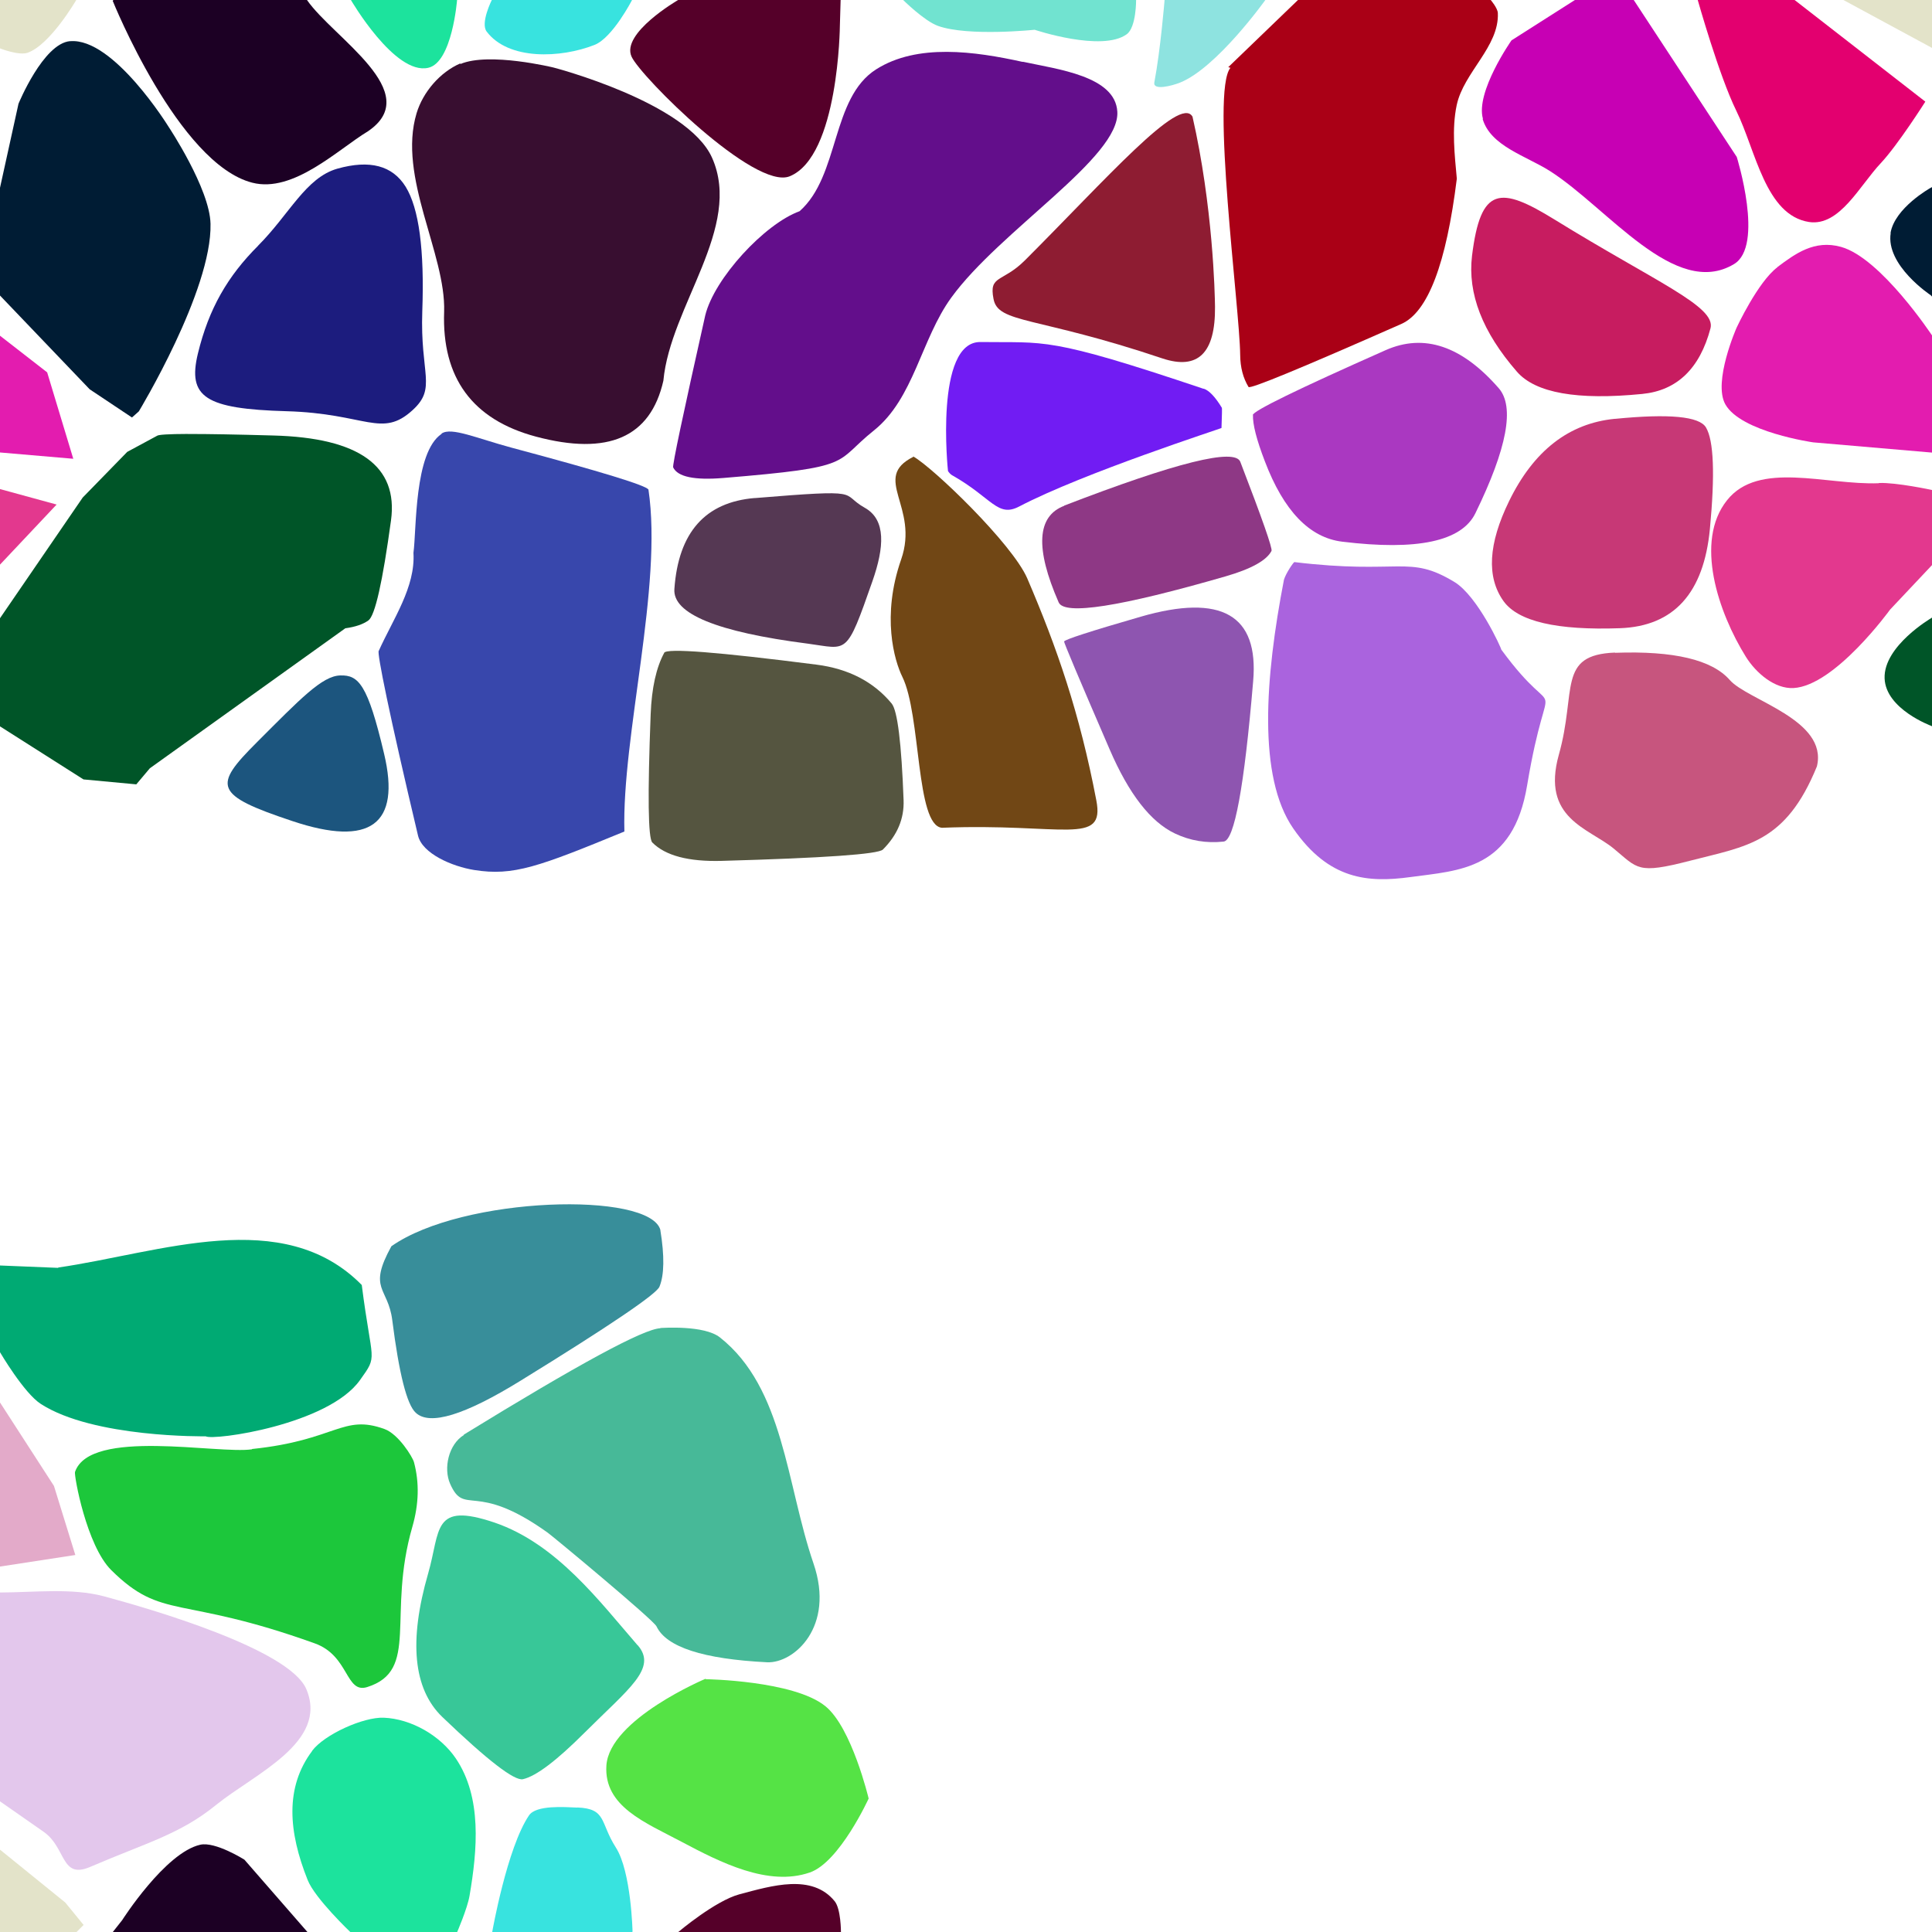
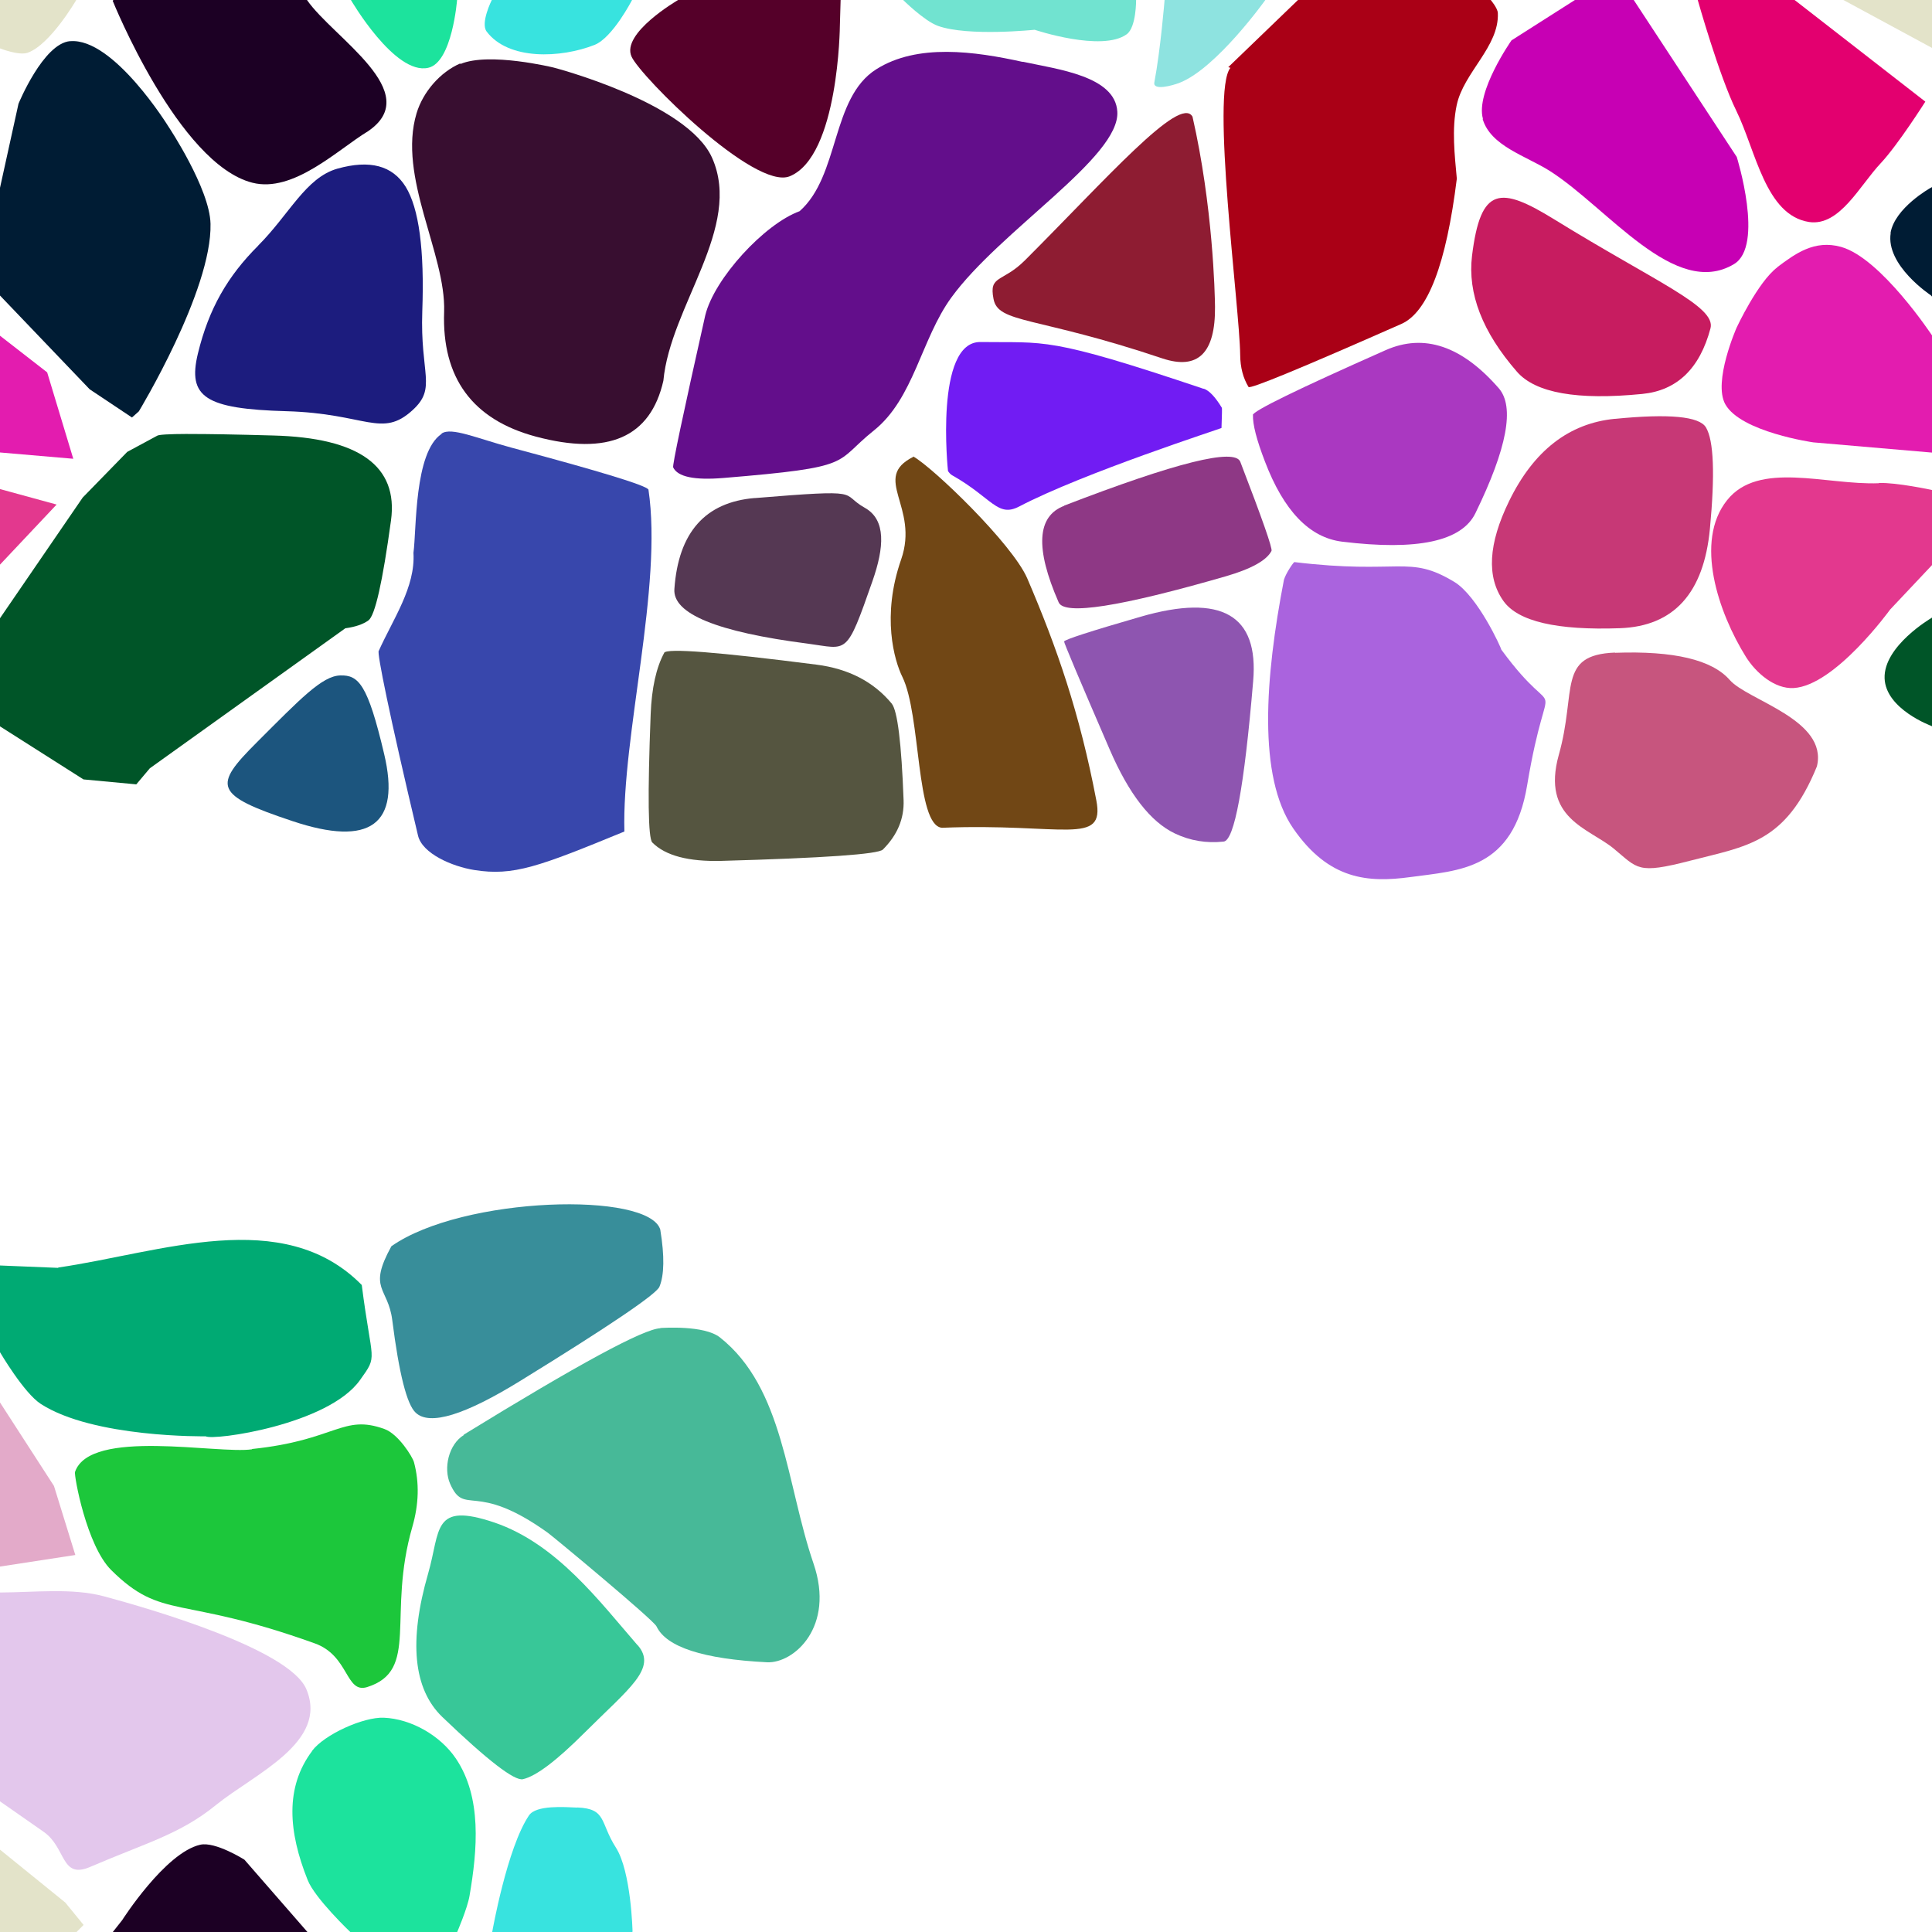
<svg xmlns="http://www.w3.org/2000/svg" width="512px" height="512px" contentScriptType="text/ecmascript" contentStyleType="text/css" version="1.1" viewBox="0 0 512 512">
  <g class="voronoi" stroke-width=".5">
    <path d="m0 422-52.4 6.99-1.04 3.02 1.61 33.9 46.2 7.54 17.2 12c6.04 4.2 4.5 12.7 12.4 9.27 14.8-6.37 23.7-8.59 33.3-16.4 10.1-8.19 29.9-16.6 23.9-30.7-4.53-10.6-41.4-21.3-53.7-24.6-8.46-2.24-18.3-1.02-27.5-0.99z" fill="#e3c7ec" />
    <path d="m15.5 336-15.5-0.633-12.9-3.52 12.9 26.5s6.32 10.8 10.8 13.7c14 9.06 43.7 8.59 43.7 8.59 2.11 1.2 32.5-3.06 40.9-14.9 4.89-6.84 3.14-4.18 0.471-25.2-20.9-21.2-53.4-8.54-80.5-4.62z" fill="#00aa73" />
    <path d="m153 479c7.81 0.317 5.96 3.97 10.2 10.6 4.09 6.37 4.43 22.3 4.43 22.3l-9.94 11.9-28.6-3.55 1.37-8.35s3.91-22.2 9.73-30.8c1.89-2.8 9.44-2.21 12.8-2.07z" fill="#38e3df" />
-     <path d="m187 445s23.3 0.345 31.7 7.13c7.03 5.64 11.5 24.5 11.5 24.5s-7.71 16.9-15.6 19.6c-11 3.8-23.7-2.68-34-8.15-9.58-5.09-20.6-9.34-19.9-20.2 0.825-12.3 26.3-23 26.3-23z" fill="#55e345" />
-     <path d="m196 502c8.56-2.28 19.2-5.52 25.2 1.85 1.66 2.05 1.66 8.12 1.66 8.12l-0.196 6.79-13.3 39.9-7.78-2.98-37.4-30.4 15.6-13.3s9.75-8.26 16.2-9.98z" fill="#550029" />
    <path d="m-54.2 475 39.9 3.59 31.6 25.6 4.85 5.94-17.3 17.4-55.1-29.8z" fill="#e3e3c9" />
    <path d="m-32.7 343 10.8-5.21 36.2 56 5.66 18.3-60.2 9.24-12.9 1.37 13.5-62.4z" fill="#e3aac9" />
    <path d="m82.7 464c3.26-4.35 13.6-9.01 19-8.79 7.29 0.3 15 4.74 19.1 10.8 6.96 10.3 5.72 24.2 3.63 36.4-0.576 3.38-3.31 9.68-3.31 9.68l-7.9 15.5-20.3-15.5s-9.5-9.02-11.4-13.9c-5.07-12.7-6.08-24.5 1.23-34.2z" fill="#1ce39d" />
    <path d="m29.9 512 0.149-0.189 2.32-2.94s11.4-17.9 20.7-20c4.01-0.899 11.7 3.96 11.7 3.96l38.6 44.3-6 9.46-27.5 2.24z" fill="#1c0024" />
    <path d="m175 352c-4.49 0.182-21.8 9.58-52.1 28.2l0.019 0.1c-4.05 2.49-5.44 8.81-3.64 12.9 3.9 8.85 6.42-0.979 25.9 13 1.45 1.04 27.9 23 28.8 24.8 2.6 5.5 12.4 8.67 29.3 9.52 7.05 0.333 18.1-9.33 12.3-26.2-7.22-21.1-7.83-46.5-24.8-59.9-4.2-3.3-15.2-2.51-15.8-2.48z" fill="#47b998" />
    <path d="m169 436c5.3 6.1-2.38 11.5-14 23.1-7.47 7.47-12.9 11.6-16.4 12.4-2.24 0.531-9.37-4.97-21.4-16.5-7.67-7.4-8.91-20.1-3.74-38 3.32-11.5 1.02-19.1 17.6-13.5 16.5 5.63 27.9 21 37.9 32.5z" fill="#38c798" />
    <path d="m175 326c1.12 6.87 1.04 11.9-0.243 15-0.8 1.95-13.1 10.3-36.8 24.9-14.8 9.13-24.1 12-27.8 8.47-2.33-2.15-4.4-10.3-6.2-24.5-1.12-8.87-6.59-8.06-0.237-19.6 18.9-13.3 68.6-14.6 71.3-4.28z" fill="#388e9a" />
    <path d="m66.8 384c22.3-2.31 24-9.32 35.1-5.29 3.69 1.33 7.44 7.4 7.81 8.79 1.45 5.44 1.3 11.1-0.426 17.1-6.8 23.5 2.02 38.1-12 42.5-5.76 1.77-4.7-8.33-13.9-11.6-35.9-12.9-40.3-5.95-53.9-19.4-6.57-6.52-9.89-25.1-9.61-26 3.93-11.7 37.9-4.68 46.9-6.02z" fill="#1cc73b" />
    <path d="m458-37.1 39.9 3.59 31.6 25.6 4.85 5.94-17.3 17.4-55.1-29.8z" fill="#e3e3c9" />
    <path d="m-13.2 126 28.2 7.71-26 27.6-25.6 20.8-12.6-8.24-3.62-33.7z" fill="#e3388e" />
    <path d="m18.6 10.9c-7.15 0.59-13.7 16.6-13.7 16.6l-4.93 22.4-18 9.57 41.8 43.7 11.2 7.47 1.82-1.62s19.4-32 19-49.7c-0.194-9.33-11.1-25.7-11.1-25.7s-14.6-23.7-26.1-22.7z" fill="#001c34" />
    <path d="m445-14.3 30.2 14 0.43 0.334 34.6 26.9s-7.21 11.4-11.8 16.3c-5.62 5.96-10.9 16.8-19 15.6-11.6-1.79-14.1-18.9-19.3-29.5-4.56-9.27-10.2-29.3-10.2-29.3z" fill="#e3006f" />
    <path d="m318-32.9 34.7 13.3-17.3 19.5s-12.9 18.1-22.7 22c-2.1 0.841-7.22 2.17-6.79-0.059 1.65-8.66 2.72-21.9 2.72-21.9l1.18-28z" fill="#8ee3e0" />
    <path d="m122 16.8c-5.37 2.31-9.9 7.58-11.6 13.2-5.08 16.9 7.78 37.2 7.3 52.6-0.633 17.5 7.48 28.6 24.3 33.1 19.2 5.13 30.4 0.192 33.8-14.8 1.83-19.8 21.1-40.7 12.9-59.1-6.57-14.7-42-23.9-42-23.9s-17.1-4.18-24.7-0.928z" fill="#380e30" />
    <path d="m-41.1 70.8 11-5.22 42.6 33.1 6.92 22.9-51-4.39-23.3-10.1 3-20.3z" fill="#e31caf" />
    <path d="m533 148 16.4 59.2-1.36 0.59-14-1.31-22.2-14.1s-12.1-4.42-12.4-12.6c-0.326-8.58 12.4-16 12.4-16z" fill="#005528" />
    <path d="m195-13 28 5.11-0.229 7.92-0.196 6.79s-0.287 34.6-13.3 39.9c-9.27 3.75-39.5-26.4-41.9-31.7-2.86-6.21 12.3-15 12.3-15z" fill="#550029" />
    <path d="m471 70.8c4.74-3.55 9.83-7.34 16.9-5.37 10.6 2.96 24.2 23.6 24.2 23.6l12.5 9.69 6.92 22.9-51-4.39s-19.2-2.73-23.3-10.1c-3.32-5.98 3-20.3 3-20.3s5.62-12.1 10.8-16z" fill="#e31caf" />
    <path d="m86.9-50 14.6-13.7 19.3 17.6 5.01 36.9-4.68 9.17s-1.28 16.6-7.65 18c-8.88 2.02-20.5-18-20.5-18l-12.5-9.53z" fill="#1ce39d" />
    <path d="m361-16.4-35.5 34.2 0.582 0.17c-5.24 6.19 2.46 63.7 2.58 76.1 0.031 3.28 0.767 6.11 2.21 8.48 0.382 0.627 13.9-4.96 40.5-16.7 7.03-3.12 11.9-15.9 14.7-38.5-0.558-6.2-1.38-13.1-0.029-19.5 1.86-8.72 11.3-15.5 10.9-24.4-0.053-1.31-1.89-3.46-1.89-3.46l-11-11.5z" fill="#aa0016" />
    <path d="m49.8 115c-5.15 0.018-7.88 0.185-8.2 0.502l-7.88 4.25-11.8 12.1-22 32.1-20.6 15.4 42.8 27.2 14 1.31 3.59-4.26 51.8-37.1c2.66-0.366 4.71-1.06 6.13-2.09 1.75-1.28 3.74-10.1 5.98-26.5 1.96-14.4-8.44-21.9-31.2-22.5-9.98-0.282-17.5-0.416-22.7-0.398z" fill="#005528" />
    <path d="m498 128c4.55-0.174 13.9 1.83 13.9 1.83l15 4.11-26 27.6s-14.6 20.2-25.6 20.8c-5 0.258-9.92-3.98-12.6-8.24-7.35-11.8-13.7-30.6-5.04-41.5 8.37-10.6 26.3-4 40.2-4.54z" fill="#e3388e" />
    <path d="m144-36 38.5 18.1-15 17.9s-5.14 10-9.94 11.9c-8.93 3.52-22.8 4.14-28.6-3.55-1.69-2.26 1.37-8.35 1.37-8.35l5.04-30.8z" fill="#38e3df" />
    <path d="m393 31.5c-2.05-7.1 7.56-20.8 7.56-20.8l27.8-17.7 31.9 48.6s7.38 23.6-0.753 28.4c-15.6 9.33-33.4-14.9-48.8-24.7-6.34-4.01-15.7-6.59-17.8-13.8z" fill="#c700b4" />
    <path d="m238-35.6 35.3-15.2 27 15.5 0.782 35.2s0.076 7.32-2.49 9.18c-6.58 4.78-24.4-1.19-24.4-1.19s-17.6 1.83-25.6-1.02c-3.66-1.3-9.35-6.97-9.35-6.97l-9.91-10.7z" fill="#71e3d0" />
    <path d="m29.9 0.189 0.149-0.189 2.32-2.94 20.7-20 11.7 3.96 16.6 19c6.91 10 31.4 24.5 16.1 34.8-7.88 4.76-19.7 16.4-30.6 13.6-19.6-4.98-37-48.2-37-48.2z" fill="#1c0024" />
    <path d="m-54.2-37.1 39.9 3.59 31.6 25.6 4.85 5.94-1.93 1.95s-6.91 11.9-12.9 14c-2.35 0.814-7.36-1.17-7.36-1.17l-50.2-27.1z" fill="#e3e3c9" />
    <path d="m271 16.4c-12.7-2.8-27.9-4.94-38.8 1.97-12 7.6-9.64 28.2-20.3 37.6-9.31 3.39-22.6 17.8-25 27.6-5.92 26.4-8.76 39.8-8.5 40.3 1.2 2.5 5.62 3.43 13.3 2.8 35.3-2.91 29-3.88 39.9-12.6 10.6-8.48 12.5-24.2 20.5-35.2 12.9-17.8 44.8-37.2 44-49.3-0.577-9.42-15.8-11.2-25-13.2z" fill="#630e8b" />
    <path d="m501 61.8c1.09-6.72 10.6-12 10.6-12l10.4-5.52 33.8 35.2-7.42 29.5-1.82 1.62-11.2-7.47-23.7-24.9s-12-7.92-10.6-16.5z" fill="#001c34" />
    <path d="m68.4 65.1c8.29-8.29 12.6-18 21-20.4 8.61-2.42 14.6-0.829 18.1 4.78 3.53 5.73 5 16.7 4.41 33-0.601 16.7 3.91 20.3-2.56 26.2-8.21 7.52-12.3 0.894-33.4 0.296-21.6-0.611-26.3-3.73-23.5-15.3 2.89-11.9 7.88-20.5 16-28.6z" fill="#1c1c7e" />
    <path d="m332 110q0.06-1.63 35.2-17.2 15.3-6.77 30 10.1 6.38 7.34-6.2 33.1-5.46 11.2-35.3 7.55-13-1.58-20.5-21.3-3.29-8.55-3.15-12.3z" fill="#aa38c1" />
    <path d="m176 173q1.03-1.9 40.4 3.14 12.7 1.63 19.9 10.3 2.31 2.81 3.16 25.6 0.274 7.35-5.49 13.1-1.86 1.85-42.7 3-13.2 0.369-18.4-4.87-1.68-1.69-0.436-34 0.402-10.4 3.61-16.3z" fill="#555540" />
    <path d="m428 111q21.5-2.13 24.1 2.28 3.1 5.19 1.04 26.9-2.43 25.5-23.8 26.3-25.1 0.912-30.9-7.19-6.8-9.52 1.49-26.5 9.75-20 28-21.8z" fill="#c73876" />
    <path d="m242 121 0.031 0.07c-11.2 5.6 1.68 13.2-3.22 27.2-5.24 15-1.8 26.8 0.32 31.1 4.98 10.1 3.53 39.4 10.5 40 32-1.29 43.3 4.99 40.9-7.3-4.41-23.1-10.4-40.4-18.3-58.8-4-9.2-24.9-29.3-30.2-32.3z" fill="#714715" />
    <path d="m282 134q44.6-17.2 46.7-11.6 8.74 22.7 8.26 23.6-1.96 3.79-12.2 6.75-41.9 12.1-44.2 6.89-9.41-21.5 1.48-25.6z" fill="#8e3885" />
    <path d="m117 115c-7.28 4.93-6.59 25.4-7.43 31.5 0.548 9.11-5.38 17.5-9.2 26-0.5 0.4 2.71 16.5 10.4 48.9 1.1 4.83 9.13 8.24 14.9 9.16 10.4 1.66 17.1-0.871 39.8-10.2-0.696-25.3 10.2-64.9 6.38-90.6-0.467-1.07-12.5-4.77-36.2-11.1-9.24-2.48-16-5.54-18.6-3.78z" fill="#3847ac" />
    <path d="m319 103c1.44 0.486 3.05 2.18 4.81 5.07 0.061 0.1 0.028 1.88-0.1 5.35-5e-3 0.121-36.6 11.9-53.6 20.8-5.78 3.03-7.16-2.28-17.8-8.28-0.368-0.209-0.73-0.577-1.08-1.1-0.013-0.018-3.63-34.4 8.63-34.2 17.3 0.253 17.5-1.61 59.1 12.4z" fill="#711cf3" />
    <path d="m343 149c-0.213-0.026-2.23 2.92-2.74 4.64-5 25.9-7 52.2 2.46 65.9s19.9 14.4 31 12.9c13-1.78 27.3-1.86 31-24.4 5.7-34.1 9.39-13.7-6.87-35.9 0.071-0.252-6.19-14.1-12.4-17.9-12.2-7.4-14.2-1.86-42.6-5.3z" fill="#aa63de" />
    <path d="m412 58.2c26.9 16.6 42.8 23 41.3 28.8-2.84 10.7-8.89 16.5-18.1 17.4-17.2 1.71-28.3-0.253-33.2-5.9-9.14-10.5-13.1-20.7-11.9-30.7 2.28-18.5 7.46-18.5 21.9-9.6z" fill="#c71c60" />
    <path d="m90.2 179c4.82-0.14 7.25 2.32 11.6 20.8 4.44 18.7-3.67 24.7-24.3 17.8-20.9-6.96-21-9.31-9.51-20.8 11.6-11.6 17.4-17.7 22.2-17.8z" fill="#1c557e" />
    <path d="m200 132c29.8-2.45 22.3-1.28 29.2 2.58 5.67 3.19 5.13 10.5 2.02 19.4-7.03 20.1-6.5 18-17.1 16.6-24.1-3.09-35.9-7.93-35.4-14.5 1.06-15 8.17-23 21.3-24.1z" fill="#553853" />
    <path d="m282 170q0.182-0.745 20.3-6.57 32.1-9.27 29.8 17.1-3.55 42.1-7.84 42.5-6.84 0.73-12.9-2.15-9.67-4.59-17.3-22.3-12.2-28.2-12.1-28.7z" fill="#8e55b0" />
    <path d="m316 30.8c5.44 23.8 5.95 47 5.99 50.5 0.114 12.3-4.52 16.8-13.9 13.7-33.6-11.3-43.6-9.22-44.8-15.8-1.25-6.37 2.32-4.24 8.32-10.2 21.5-21.5 41.1-43.9 44.4-38.1z" fill="#8e1c32" />
    <path d="m428 173c15.6-0.565 25.7 1.84 30.4 7.2 4.74 5.43 26.1 10.5 23.1 22.9-8.27 20.3-18.5 21.1-33.6 25-14.1 3.65-13.8 2.09-20.3-3.26-6.61-5.4-19.2-7.94-14.5-24.8 4.8-17-0.533-26.5 14.9-27.1z" fill="#c7557e" />
  </g>
</svg>
